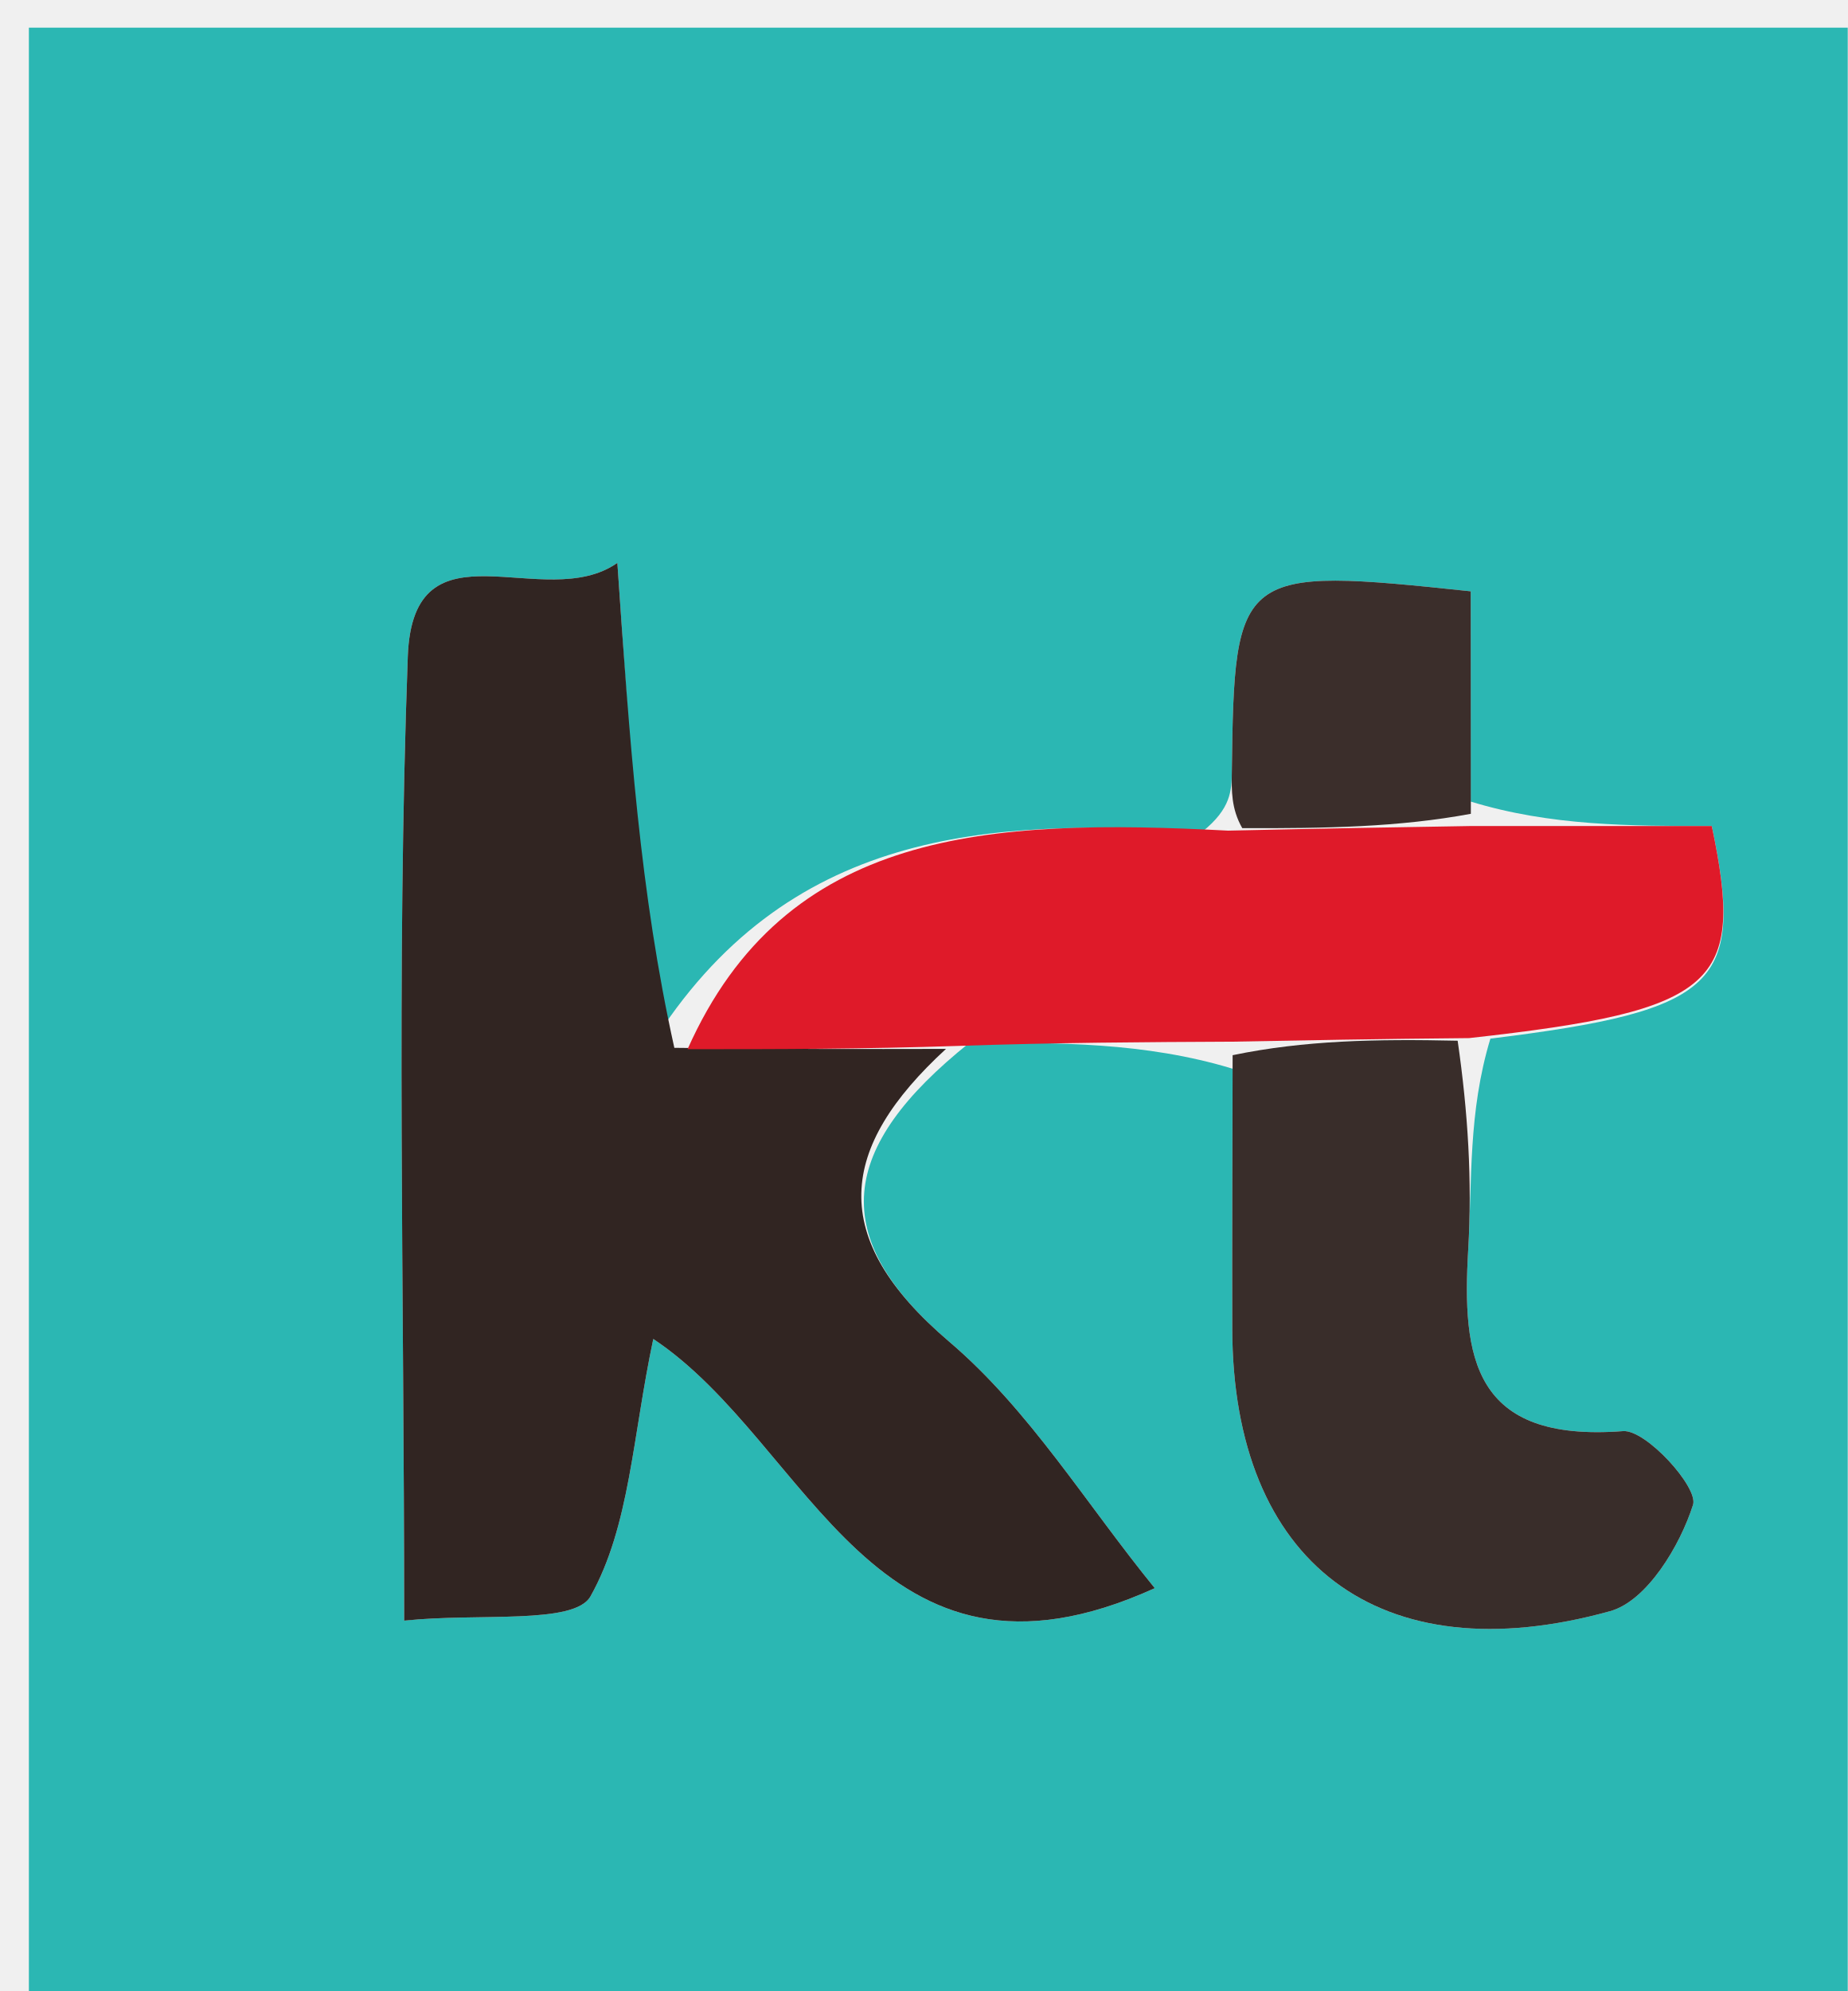
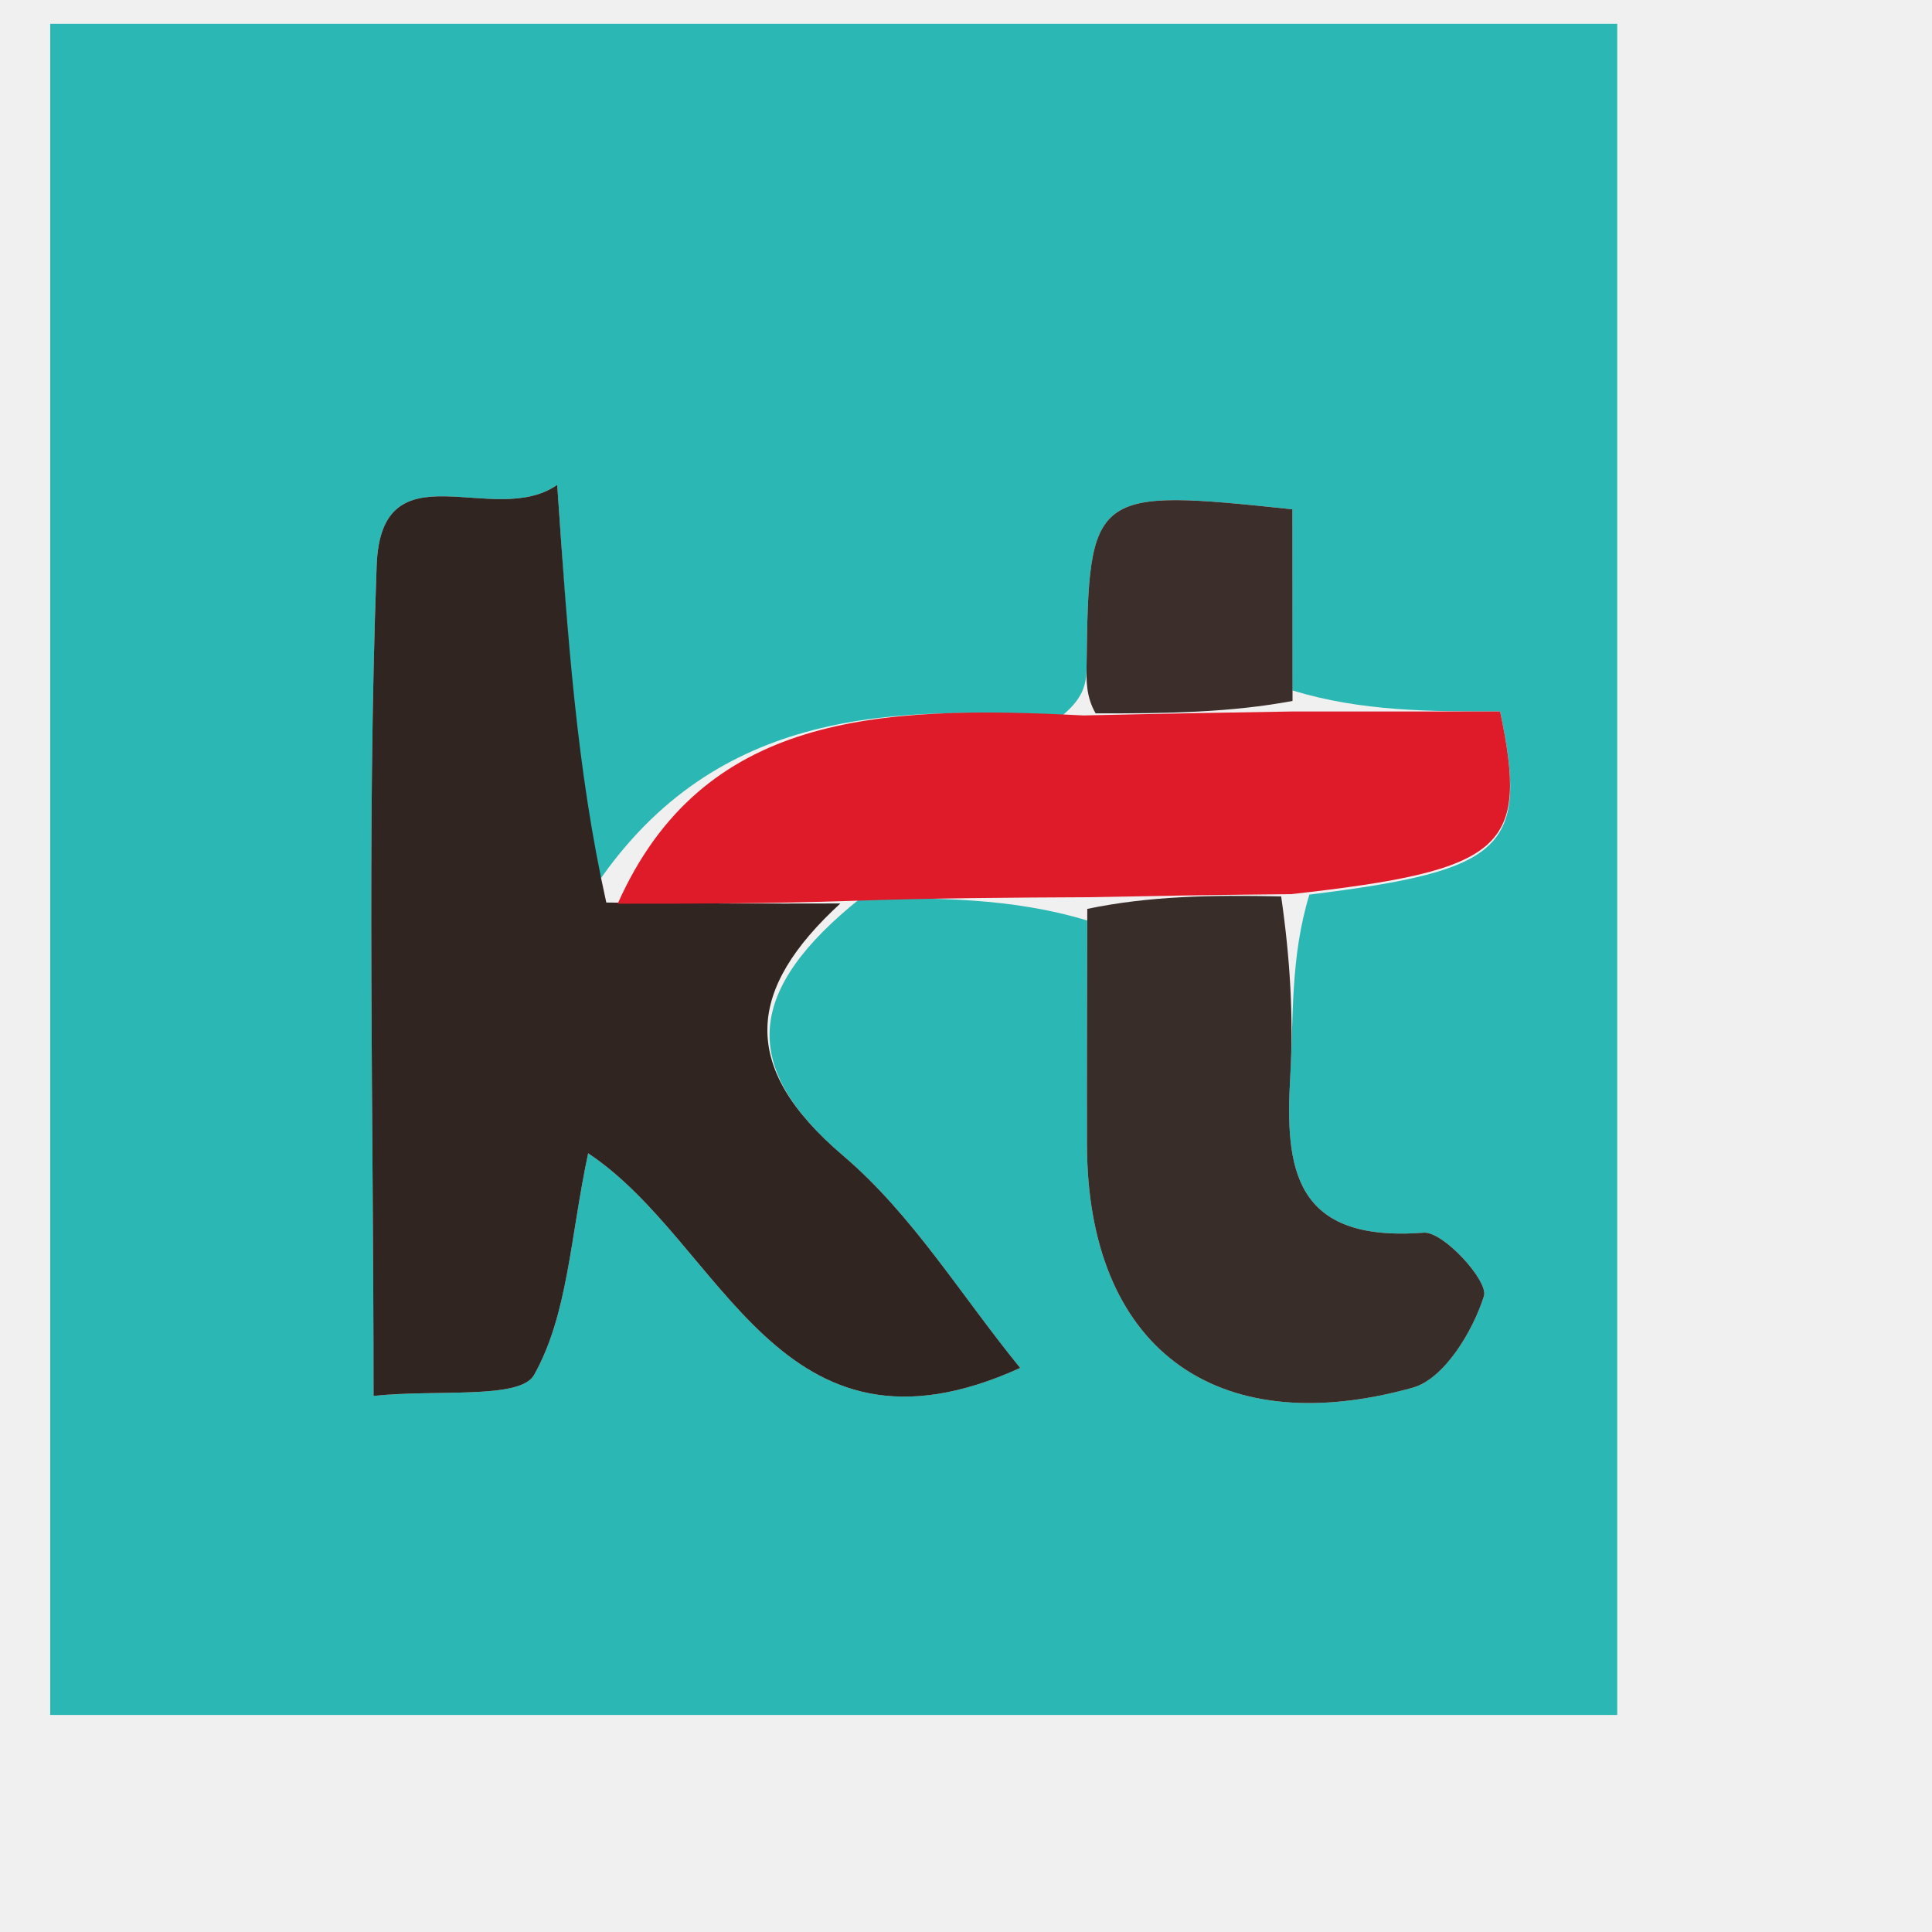
- <svg xmlns="http://www.w3.org/2000/svg" width="220" height="237" viewBox="0 0 220 237" fill="none">
+ <svg xmlns="http://www.w3.org/2000/svg" width="130" height="130" viewBox="0 0 260 267" fill="none">
  <g clip-path="url(#clip0_60_2)">
    <path d="M134.063 240.292C89.375 240.292 46.406 240.292 3.438 240.292C3.438 161.292 3.438 82.292 3.438 3.292C76.771 3.292 150.104 3.292 223.437 3.292C223.437 82.292 223.437 161.292 223.437 240.292C194.219 240.292 165 240.292 134.063 240.292ZM177.453 123.634C204.637 120.279 207.763 117.152 203.811 98.326C194.11 98.326 184.624 98.326 175.113 95.417C175.113 86.973 175.113 78.529 175.113 70.388C147.375 67.446 146.964 67.792 146.665 91.927C146.638 94.088 146.579 96.25 143.157 98.999C117.688 97.389 93.536 98.698 77.443 124.544C76.196 106.315 74.948 88.086 73.505 67.007C64.754 73.133 49.168 61.389 48.553 78.168C47.177 115.699 48.122 153.309 48.122 192.914C56.969 191.971 68.387 193.439 70.307 190.018C75 181.659 75.3 171.038 77.783 159.383C96.562 171.874 104.075 204.208 137.491 189.049C129.319 179.024 122.587 167.854 113.032 159.724C98.415 147.285 99.839 136.613 115.401 124.149C125.857 124.098 136.313 124.047 146.753 127.214C146.739 137.551 146.691 147.888 146.718 158.224C146.793 185.995 164.202 199.425 191.712 191.783C196.097 190.566 200.04 183.981 201.58 179.12C202.238 177.045 195.964 170.148 193.248 170.355C175.325 171.72 174.066 161.531 174.813 148.731C175.288 140.6 174.79 132.417 177.453 123.634Z" fill="#2BB7B3" />
    <path d="M112.634 124.857C99.839 136.613 98.414 147.285 113.032 159.724C122.587 167.854 129.319 179.025 137.491 189.049C104.075 204.208 96.562 171.874 77.783 159.383C75.3 171.038 75 181.659 70.307 190.018C68.387 193.439 56.969 191.972 48.122 192.914C48.122 153.309 47.177 115.7 48.553 78.168C49.168 61.389 64.754 73.133 73.505 67.007C74.948 88.086 76.196 106.315 80.29 124.729C92.968 124.894 102.801 124.875 112.634 124.857Z" fill="#312522" />
    <path d="M114.017 124.503C102.801 124.875 92.969 124.894 81.864 124.89C93.536 98.698 117.688 97.389 146.222 98.875C157.904 98.609 166.521 98.468 175.138 98.326C184.624 98.326 194.11 98.326 203.811 98.326C207.763 117.152 204.637 120.279 174.916 123.571C163.843 123.67 155.306 123.833 146.77 123.996C136.313 124.047 125.857 124.098 114.017 124.503Z" fill="#DF1A29" />
    <path d="M146.761 125.605C155.306 123.833 163.843 123.67 173.554 123.883C174.79 132.418 175.288 140.6 174.813 148.731C174.066 161.531 175.325 171.721 193.248 170.355C195.964 170.148 202.238 177.045 201.58 179.12C200.04 183.981 196.097 190.566 191.712 191.784C164.202 199.425 146.793 185.995 146.718 158.224C146.691 147.888 146.739 137.551 146.761 125.605Z" fill="#392D2A" />
    <path d="M175.126 96.871C166.521 98.468 157.904 98.609 147.911 98.582C146.579 96.25 146.638 94.089 146.665 91.927C146.964 67.792 147.375 67.446 175.113 70.388C175.113 78.529 175.113 86.973 175.126 96.871Z" fill="#3B2E2B" />
  </g>
  <defs>
    <clipPath id="clip0_60_2">
      <rect width="220" height="237" fill="white" />
    </clipPath>
  </defs>
</svg>
